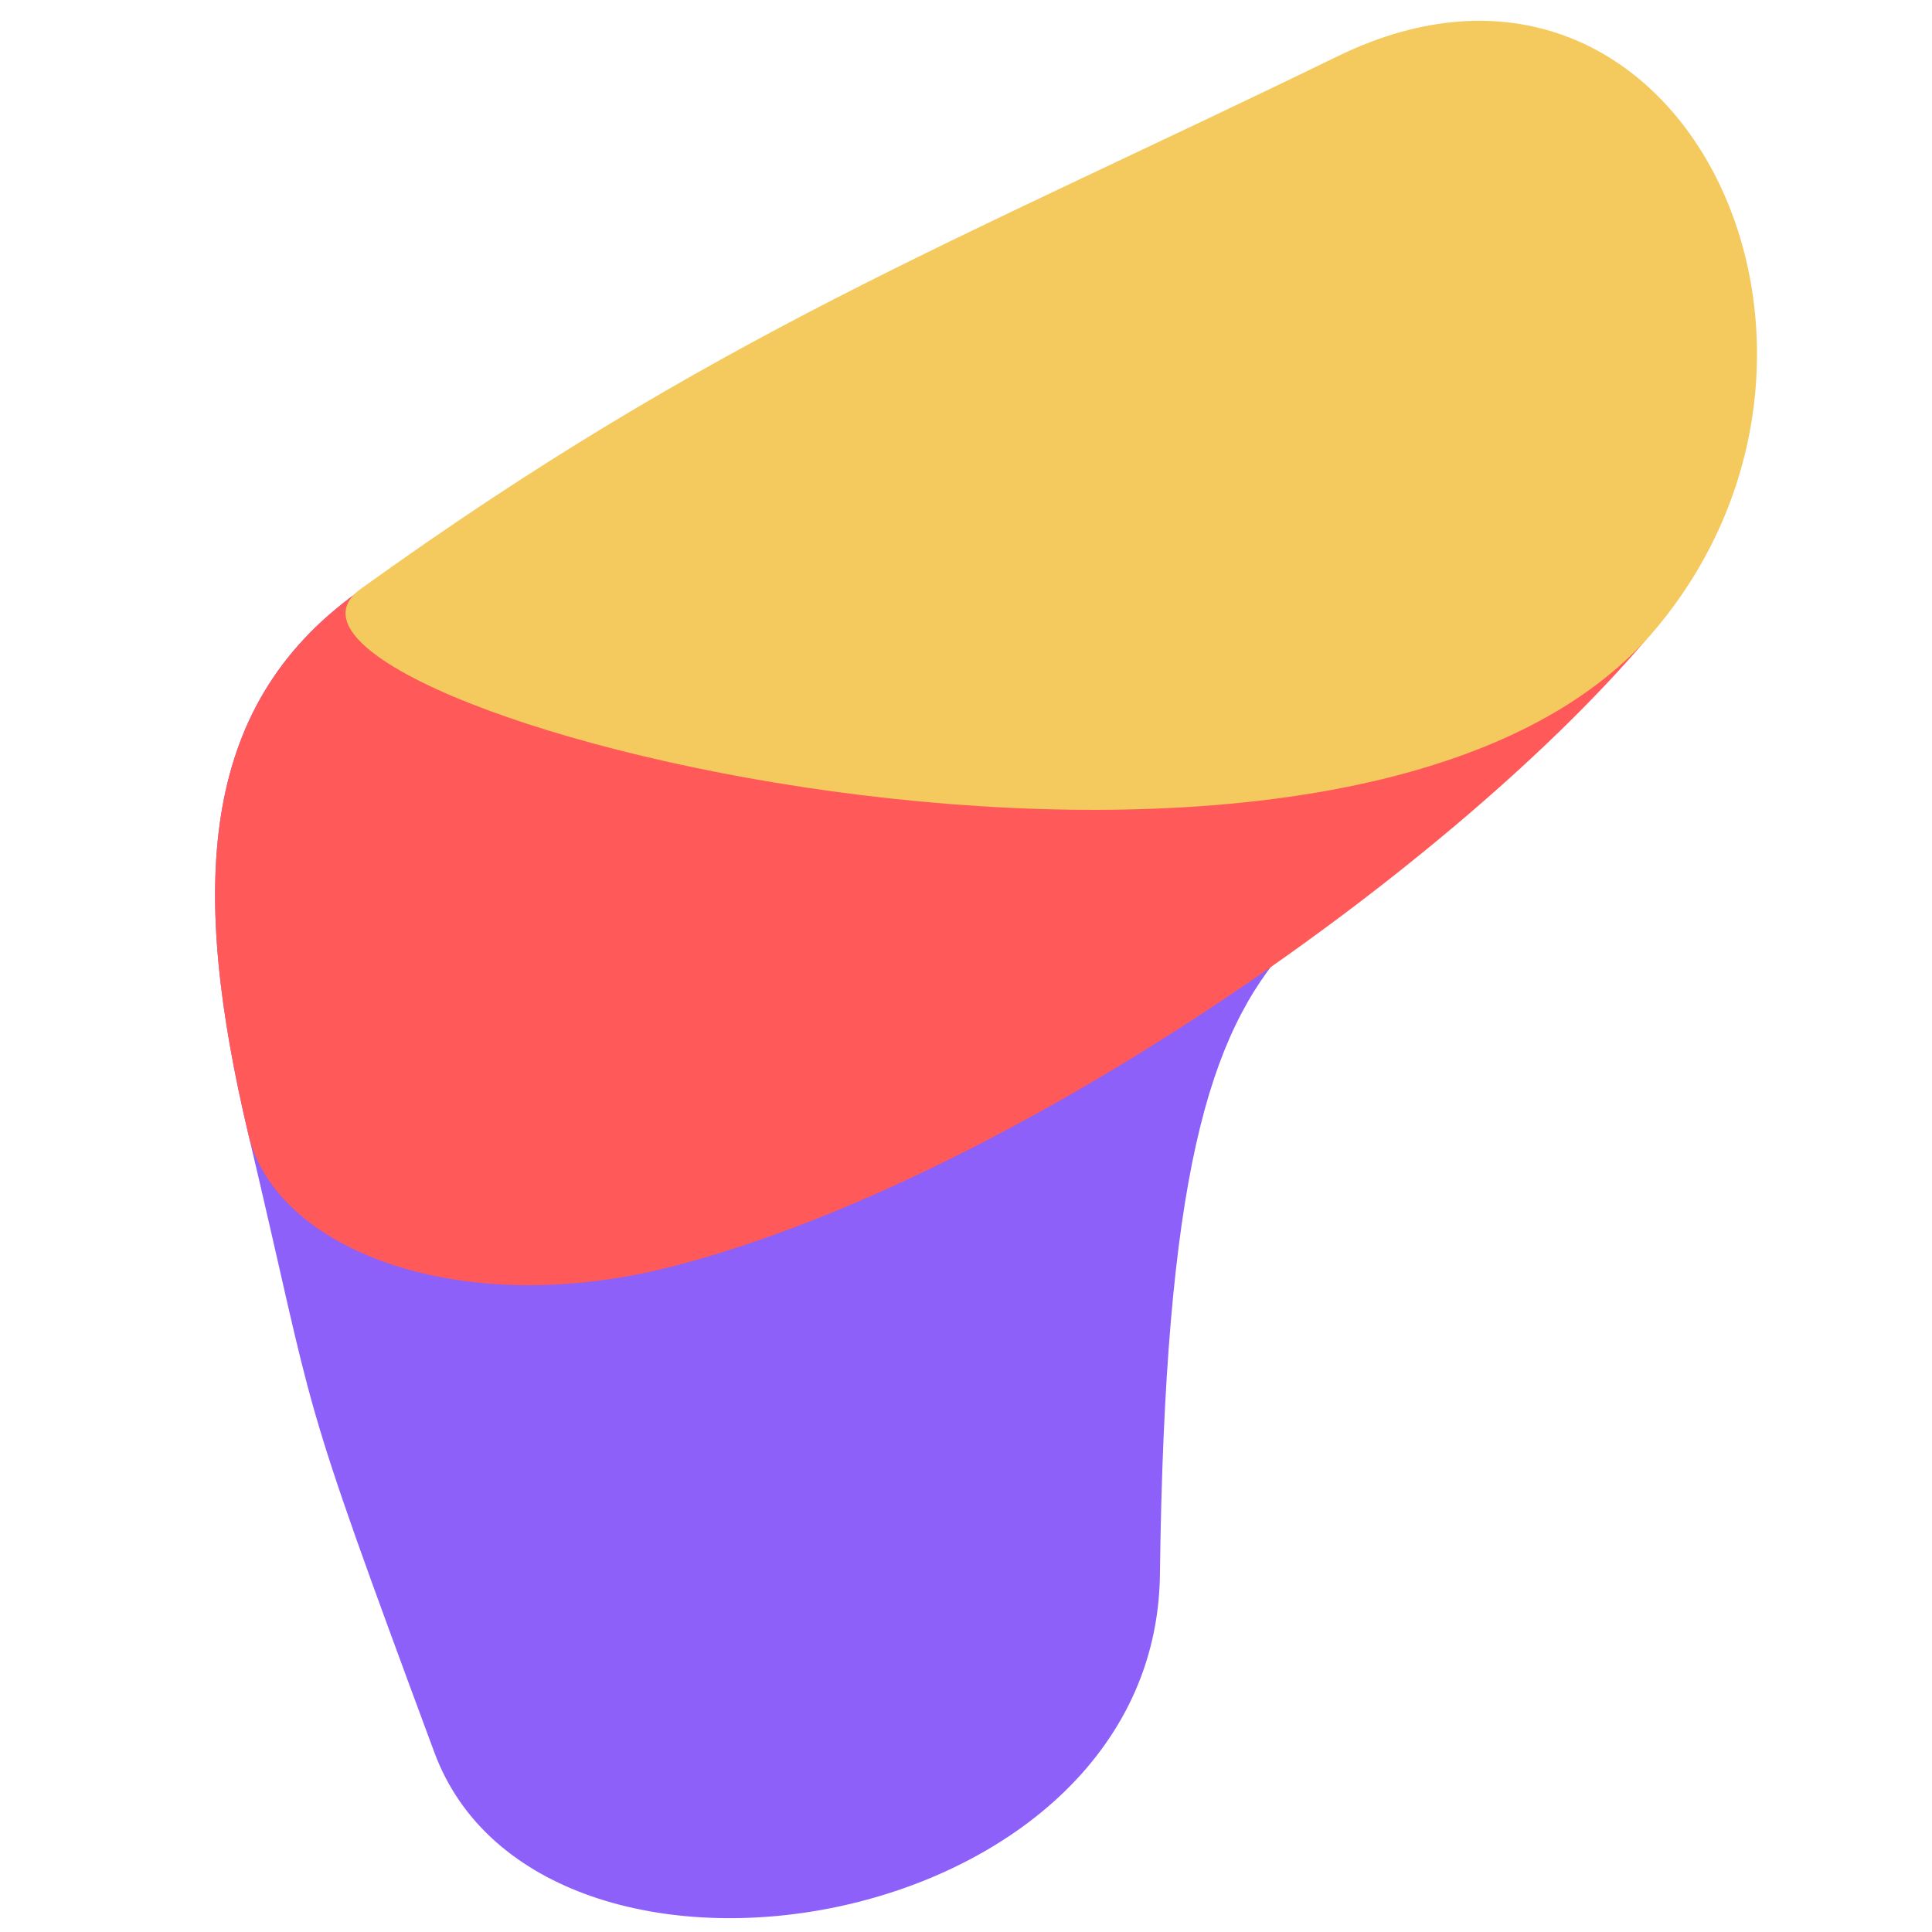
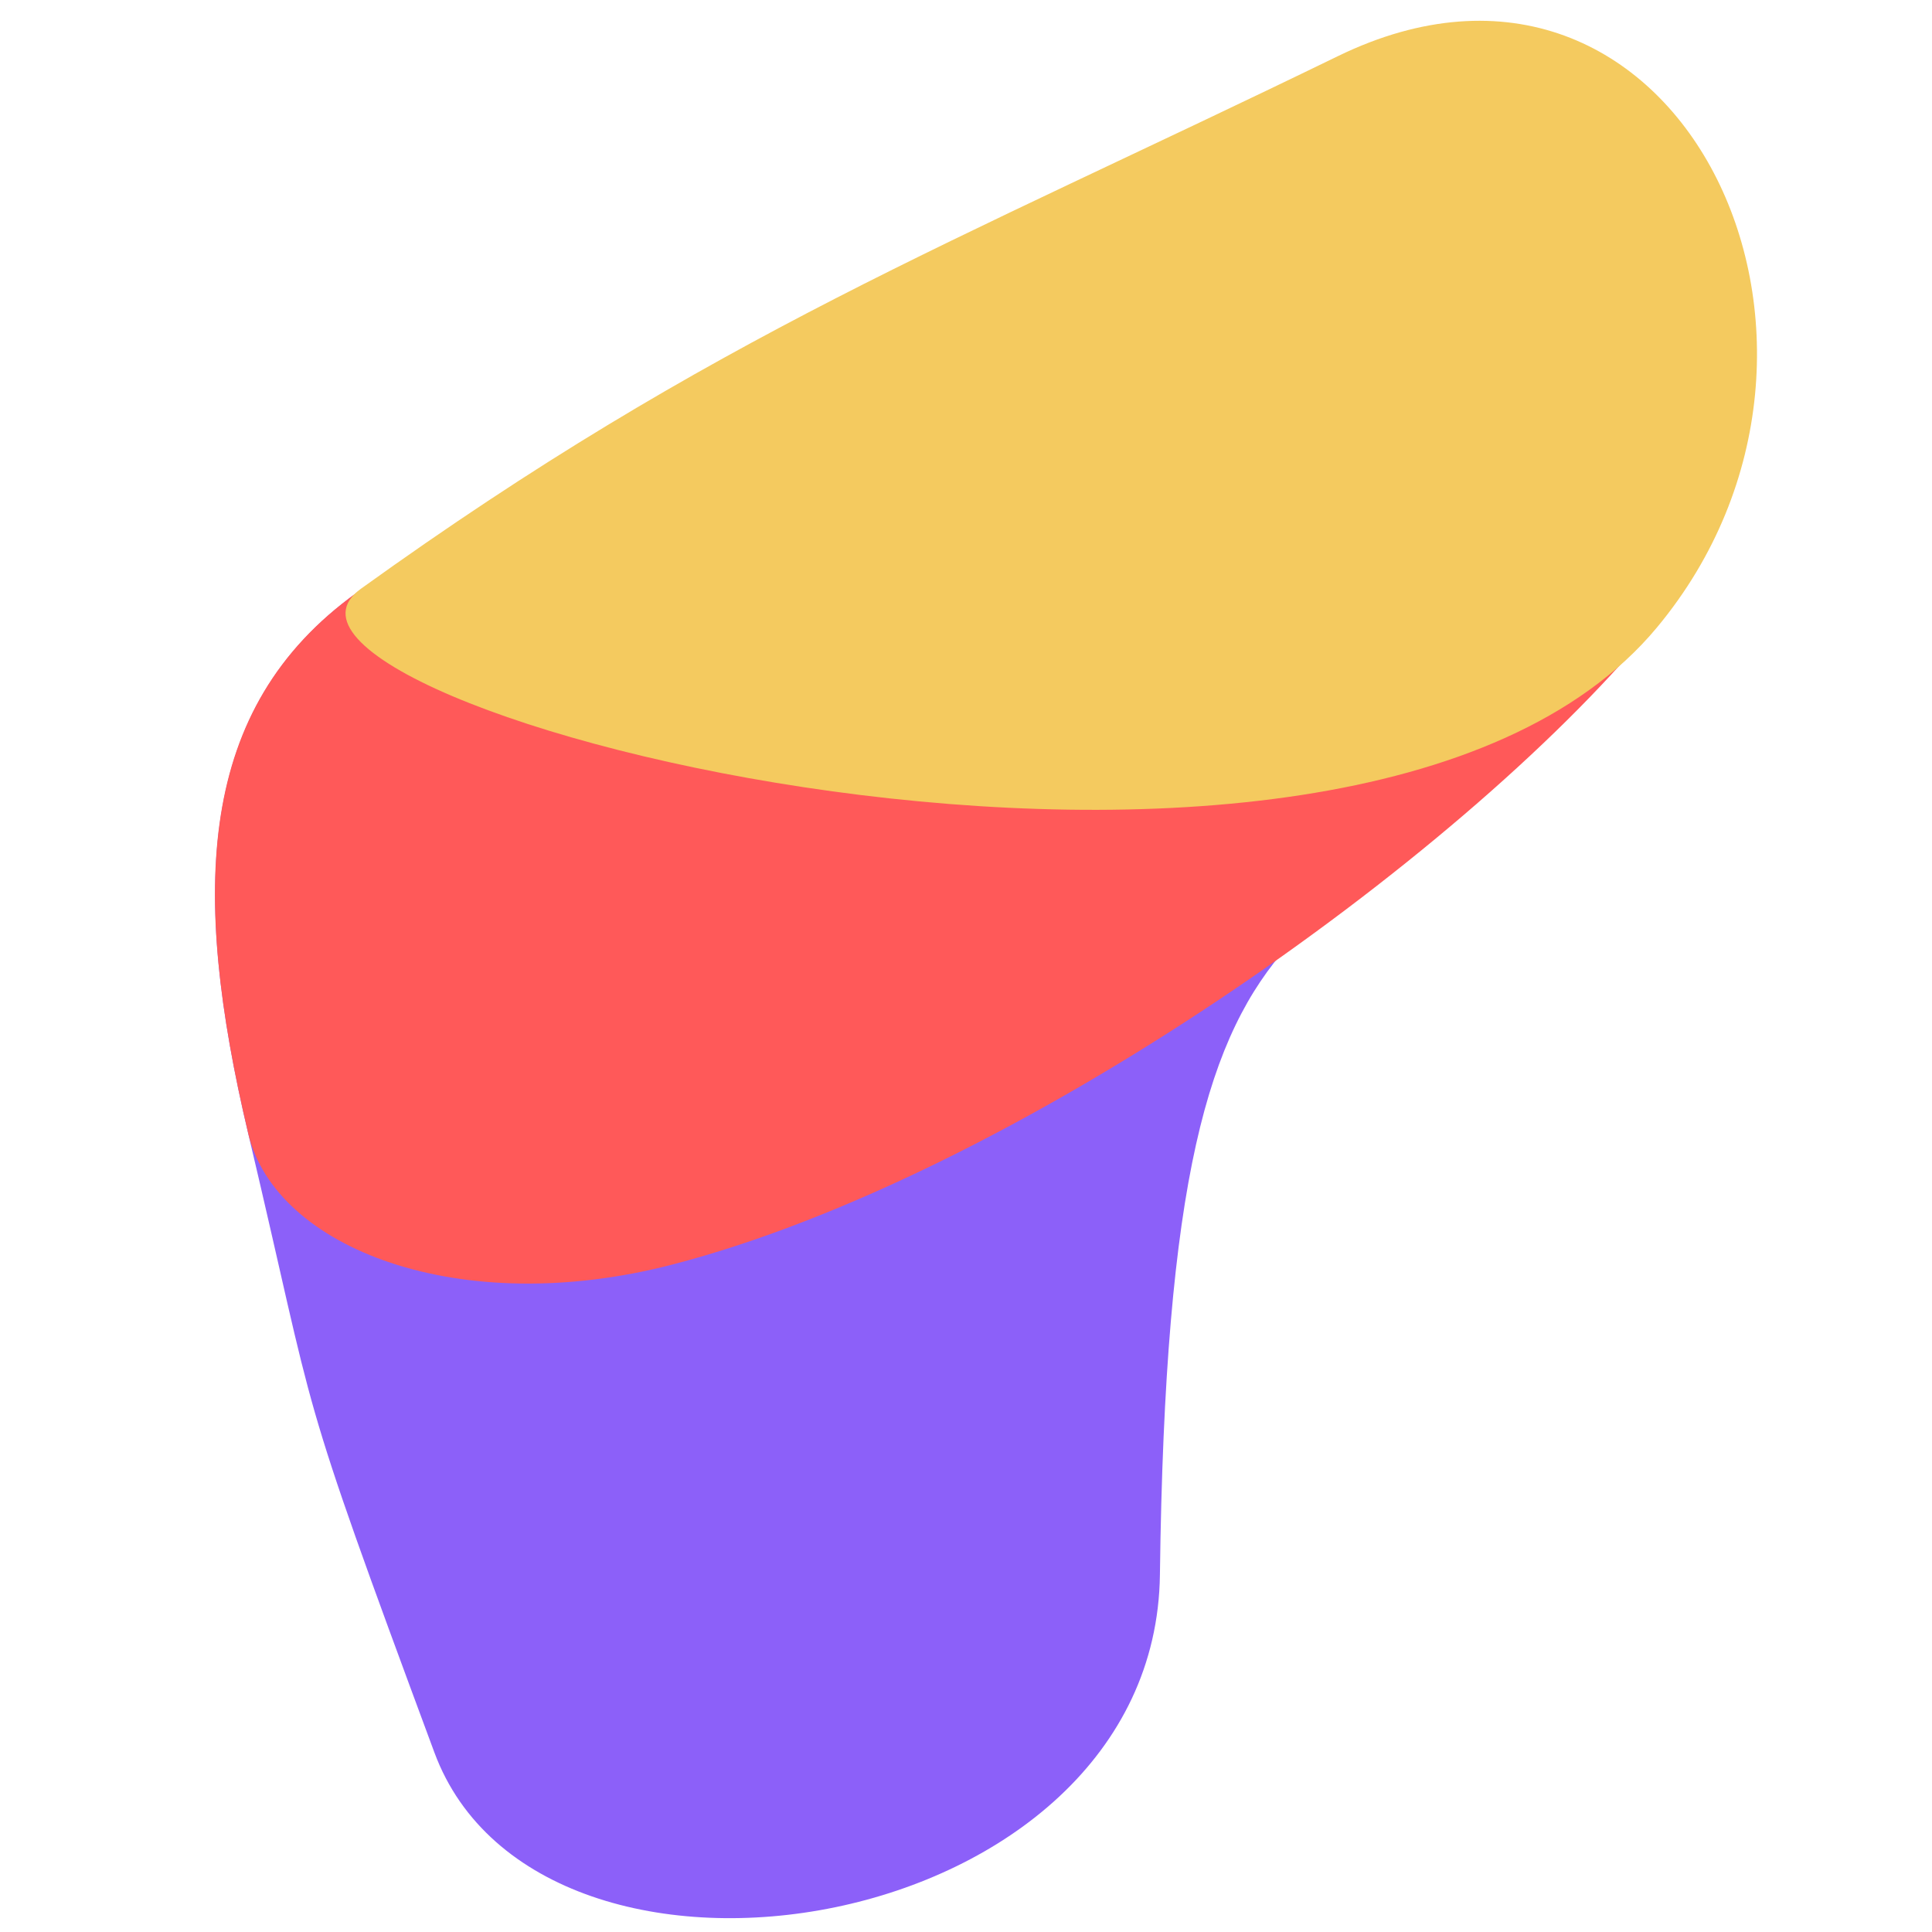
<svg xmlns="http://www.w3.org/2000/svg" width="50px" height="50px" viewBox="0 0 50 50" version="1.1">
  <g id="Page-1" stroke="none" stroke-width="1" fill="none" fill-rule="evenodd">
    <g id="orbit-logo" transform="translate(-9, -15)" fill-rule="nonzero">
      <g id="Group" transform="translate(10, 14)">
        <path d="M11.238,12.228 C21.682,8.065 28.17,7.283 39.111,4.969 C48.66,2.95 51.056,15.559 43.298,21.246 C33.168,28.67 30.477,22.031 25.253,41.914 C22.856,51.038 6.791,49.666 5.921,41.838 C4.756,31.361 5.025,33.123 5.12,25.163 C5.197,18.675 6.489,14.121 11.238,12.228 Z" id="notch-copy-3" fill="#8C60F9" transform="translate(26.47565, 26.49867) rotate(-14) translate(-26.47565, -26.49867) " />
-         <path d="M9.163,12.452 C19.608,8.288 26.095,7.507 37.037,5.193 C46.585,3.174 49.224,15.853 41.466,21.539 C35.224,26.115 22.073,31.259 12.902,31.347 C7.191,31.402 3.009,28.442 3.045,25.387 C3.122,18.899 4.415,14.345 9.163,12.452 Z" id="notch-copy-4" fill="#FF5959" transform="translate(24.52665, 18.16279) rotate(-14) translate(-24.52665, -18.16279) " />
+         <path d="M9.147,12.467 C19.564,8.315 26.034,7.535 36.947,5.228 C46.47,3.214 49.102,15.859 41.365,21.531 C35.139,26.094 22.022,31.224 12.876,31.312 C7.18,31.367 3.009,28.415 3.045,25.368 C3.122,18.897 4.411,14.355 9.147,12.467 Z" id="notch-copy-4" fill="#FF5959" transform="translate(24.46985, 18.16285) rotate(-14) translate(-24.46985, -18.16285) " />
        <path d="M8.247,11.794 C18.691,7.63 25.178,6.849 36.12,4.535 C45.669,2.516 48.308,15.195 40.55,20.881 C30.42,28.306 3.498,13.687 8.247,11.794 Z" id="notch-copy-5" fill="#F4CA5F" transform="translate(26.39116, 13.64425) rotate(-14) translate(-26.39116, -13.64425) " />
      </g>
    </g>
  </g>
</svg>
